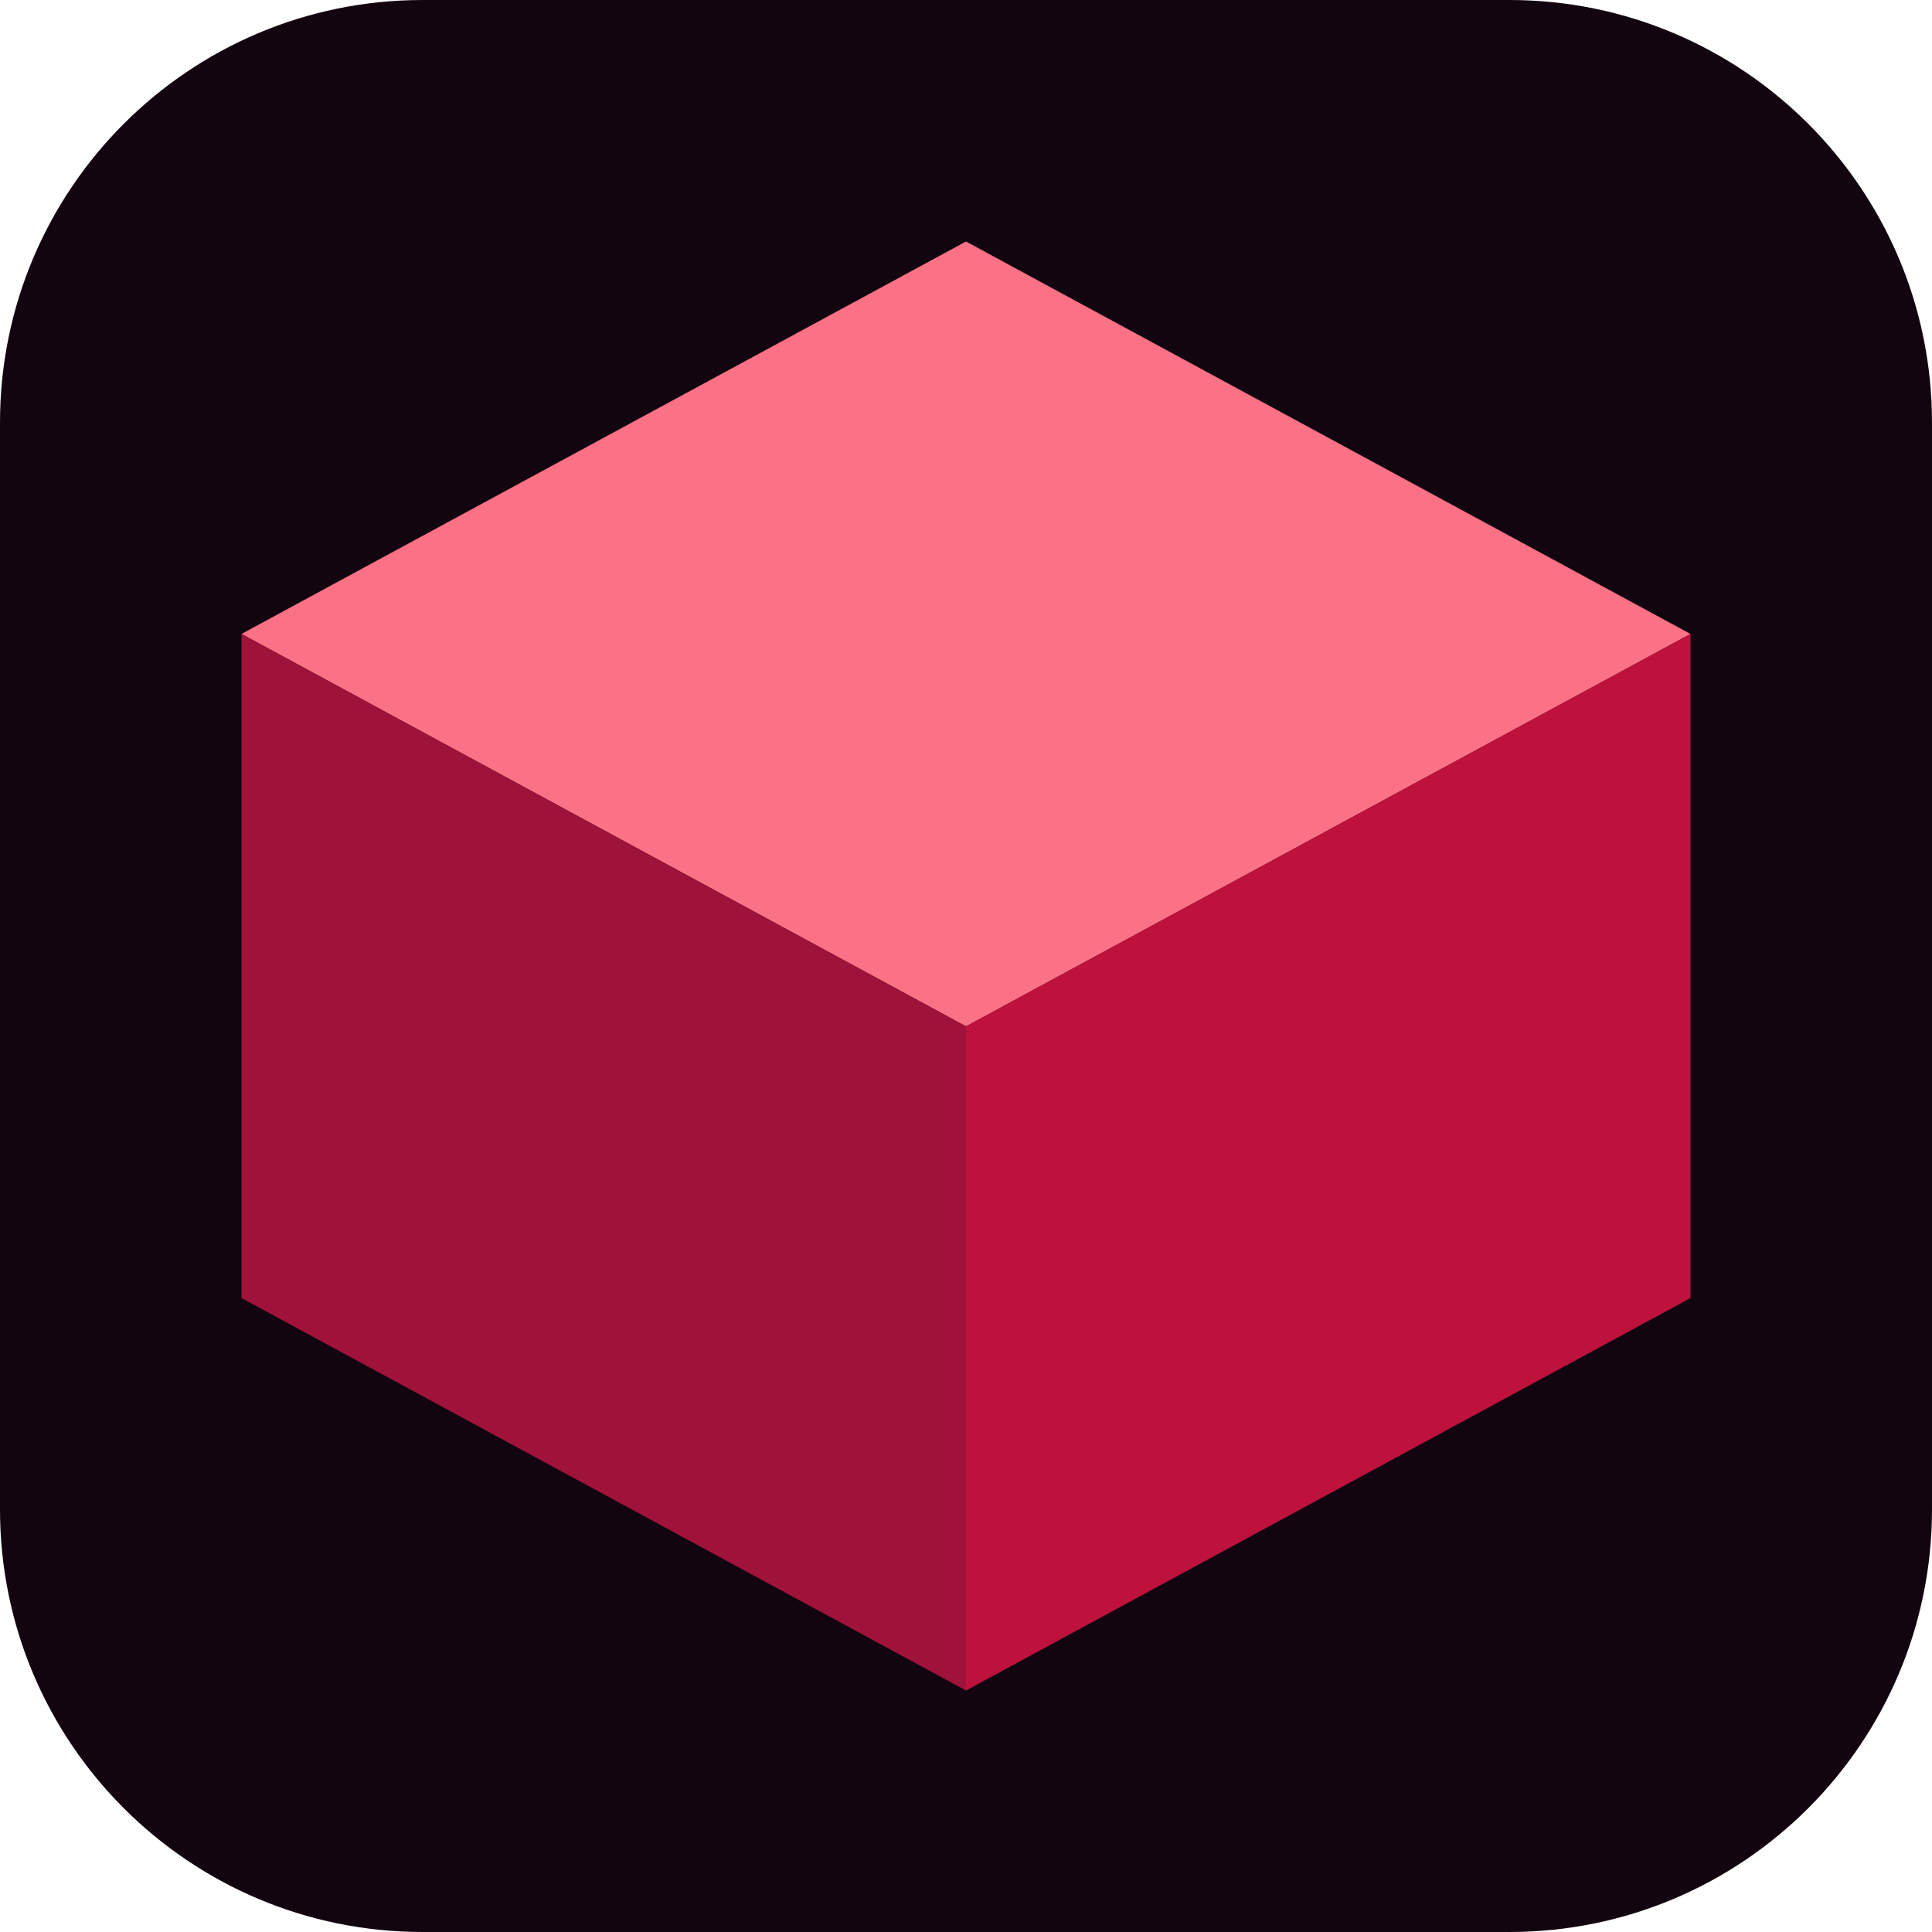
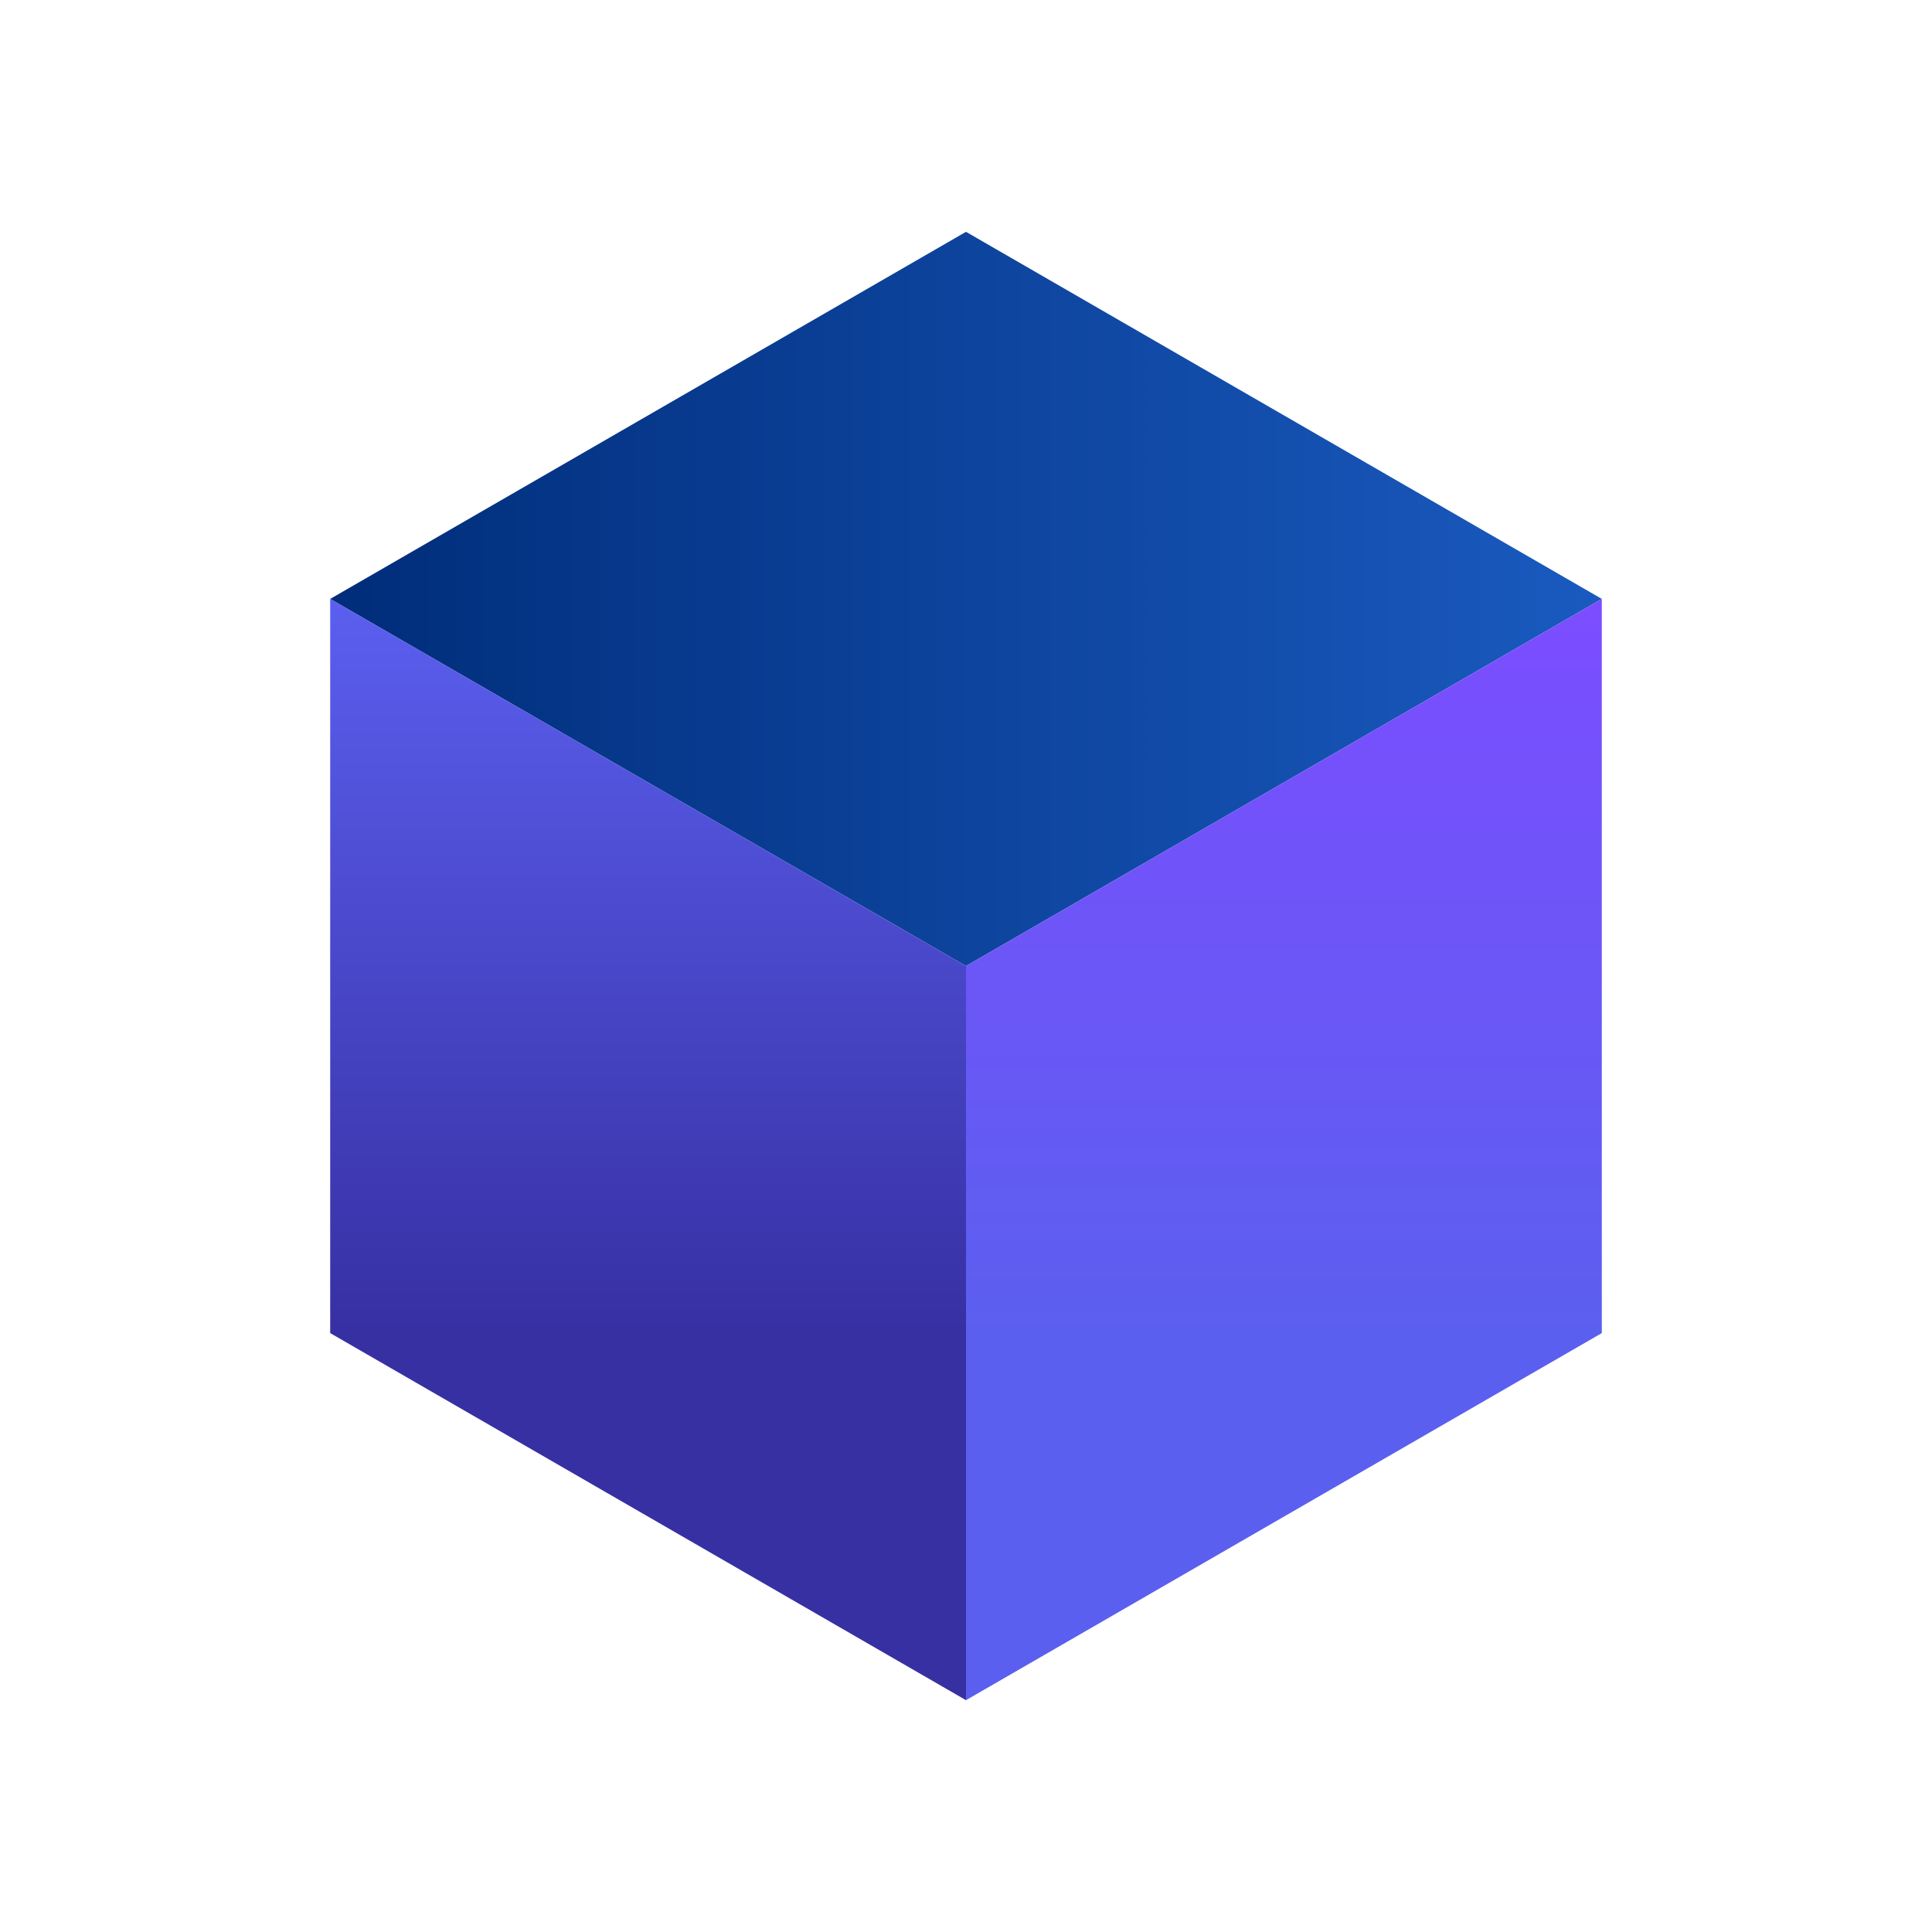
- <svg xmlns="http://www.w3.org/2000/svg" width="32" height="32" viewBox="0 0 32 32">
-   <rect width="32" height="32" rx="7" fill="#130510" />
-   <polygon points="16,4 28,10.5 16,17 4,10.5" fill="#FB7185" />
-   <polygon points="28,10.5 28,21.5 16,28 16,17" fill="#BE123C" />
-   <polygon points="4,10.5 16,17 16,28 4,21.5" fill="#9F1239" />
+ <svg xmlns="http://www.w3.org/2000/svg" viewBox="0 0 1000 1000" width="1000" height="1000">
+   <defs>
+     <linearGradient id="g1" gradientUnits="userSpaceOnUse" x1="219.17" y1="963.583" x2="409.984" y2="963.583" gradientTransform="matrix(3 0 0 -3 -2 3244)">
+       <stop offset="0" stop-color="#002D7A" />
+       <stop offset="1" stop-color="#1A5ABF" />
+     </linearGradient>
+     <linearGradient id="g2" gradientUnits="userSpaceOnUse" x1="266.874" y1="963.583" x2="266.874" y2="853.417" gradientTransform="matrix(3 0 0 -3 -2 3244)">
+       <stop offset="0" stop-color="#5B5FEF" />
+       <stop offset="1" stop-color="#3730A3" />
+     </linearGradient>
+     <linearGradient id="g3" gradientUnits="userSpaceOnUse" x1="362.281" y1="963.583" x2="362.281" y2="853.417" gradientTransform="matrix(3 0 0 -3 -2 3244)">
+       <stop offset="0" stop-color="#7C4DFF" />
+       <stop offset="1" stop-color="#5B5FEF" />
+     </linearGradient>
+   </defs>
+   <g transform="translate(500,500) scale(1.1498) translate(-941.73,-518.5)">
+     <polygon points="941.73,188 1227.95,353.25 941.73,518.5 655.51,353.25" fill="url(#g1)" />
+     <polygon points="655.51,353.25 941.73,518.5 941.73,849 655.51,683.75" fill="url(#g2)" />
+     <polygon points="1227.95,353.25 1227.95,683.75 941.73,849 941.73,518.5" fill="url(#g3)" />
+   </g>
</svg>
